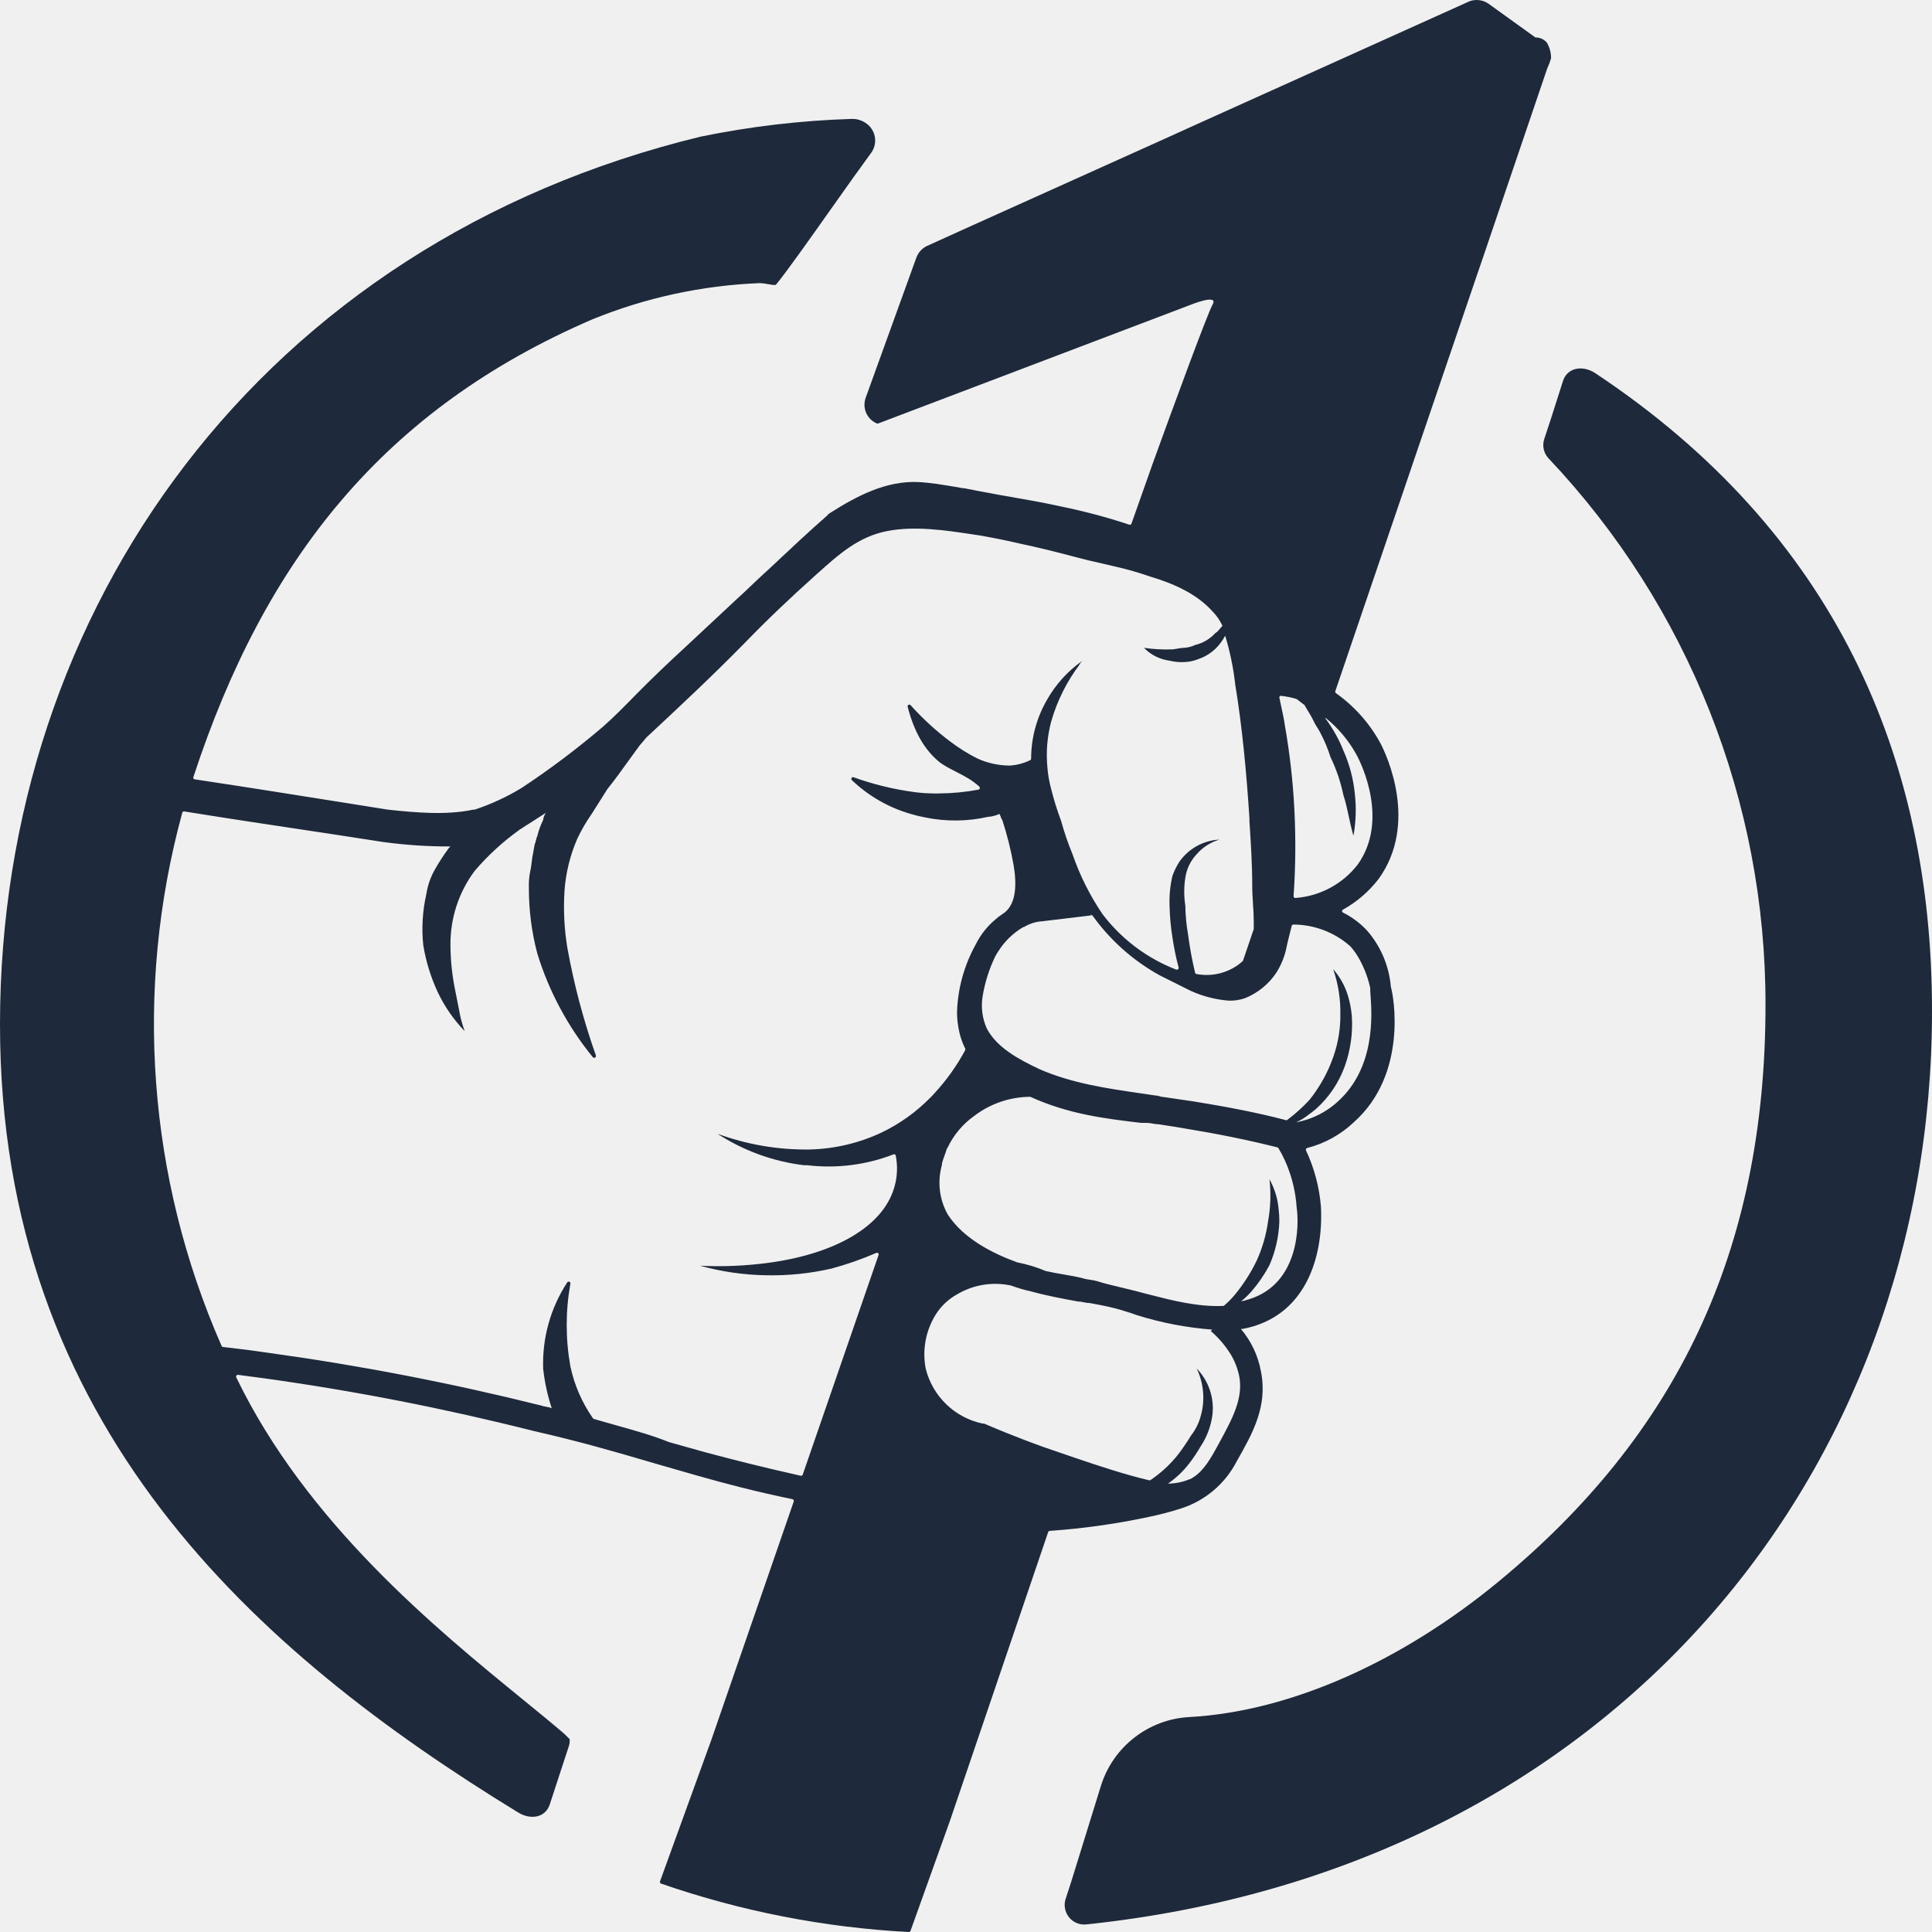
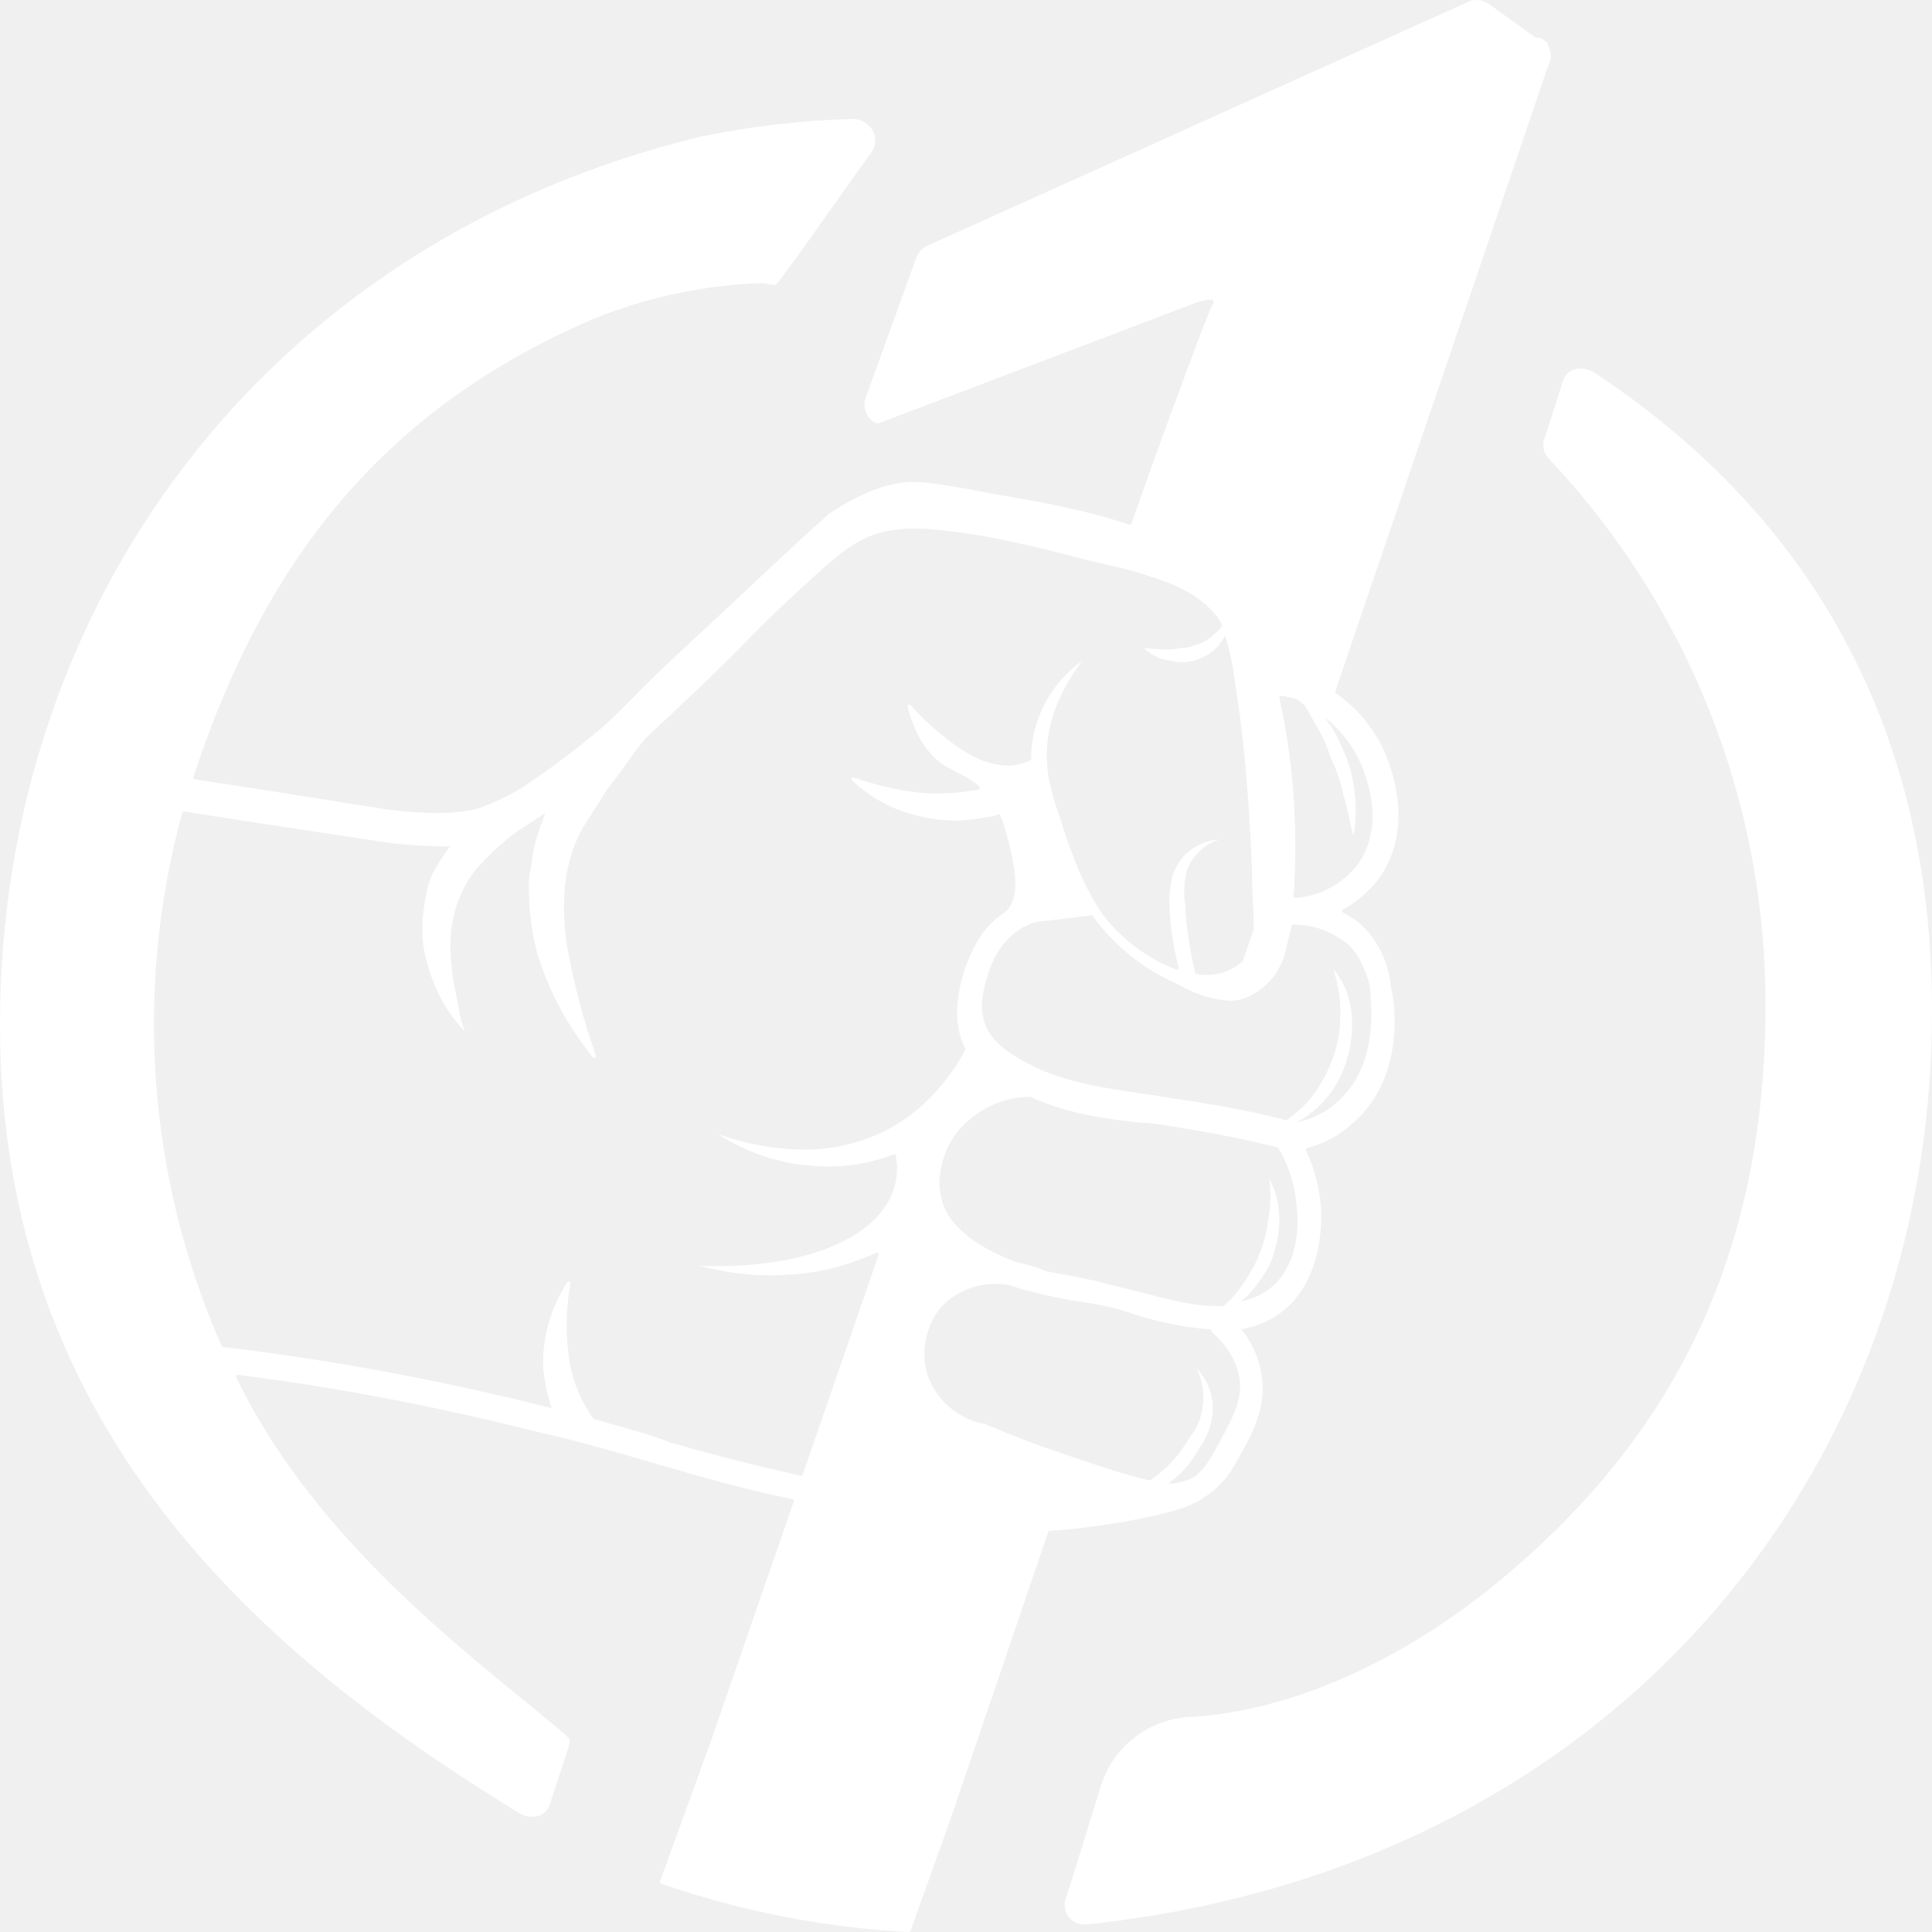
- <svg xmlns="http://www.w3.org/2000/svg" width="80" height="80" viewBox="0 0 80 80" fill="none">
-   <path fill-rule="evenodd" clip-rule="evenodd" d="M51.205 60.518C50.721 61.455 49.88 62.159 48.873 62.472C48.448 62.607 48.017 62.72 47.581 62.81C46.225 63.1 44.851 63.294 43.468 63.39C43.439 63.392 43.413 63.411 43.403 63.439L39.33 75.411L37.703 79.951C37.692 79.981 37.663 80.001 37.631 80C34.136 79.817 30.684 79.143 27.376 77.997C27.338 77.983 27.317 77.941 27.33 77.903L29.452 72.053L32.868 62.172C32.874 62.152 32.871 62.131 32.861 62.113C32.85 62.095 32.833 62.082 32.813 62.078C31.241 61.752 30.011 61.426 28.869 61.101L27.46 60.697C27.204 60.623 26.946 60.547 26.681 60.47C25.428 60.104 24.039 59.697 22.086 59.251C18.427 58.326 14.721 57.6 10.984 57.079L10.148 56.968L9.858 56.929C9.831 56.926 9.805 56.938 9.789 56.96C9.774 56.983 9.772 57.012 9.784 57.036C12.694 63.065 18.064 67.447 21.643 70.367C22.27 70.878 22.841 71.344 23.335 71.767C23.393 71.817 23.447 71.872 23.5 71.926C23.53 71.956 23.559 71.986 23.589 72.014C23.596 72.115 23.584 72.215 23.553 72.311L23.25 73.232L22.766 74.714C22.58 75.284 21.946 75.365 21.438 75.04C10.63 68.422 0 59.059 0 42.423C0 25.211 10.802 10.066 29.029 5.654C31.08 5.234 33.163 4.99 35.256 4.924C35.458 4.916 35.657 4.971 35.826 5.08C36.032 5.207 36.177 5.415 36.223 5.654C36.27 5.892 36.214 6.139 36.07 6.334C36.036 6.381 36.002 6.428 35.968 6.474C35.919 6.541 35.87 6.607 35.822 6.676L35.63 6.943L35.337 7.347C35.054 7.742 34.714 8.223 34.36 8.724C33.521 9.911 32.6 11.215 32.142 11.776C32.13 11.79 32.112 11.799 32.094 11.799C32.014 11.804 31.921 11.787 31.818 11.768C31.705 11.747 31.579 11.724 31.443 11.724C29.073 11.819 26.736 12.325 24.539 13.219C15.91 16.935 10.965 23.152 8.007 32.177C7.999 32.197 8.001 32.221 8.012 32.239C8.024 32.258 8.044 32.27 8.066 32.271L8.437 32.327C10.403 32.624 12.41 32.944 14.457 33.27C14.987 33.355 15.521 33.44 16.057 33.525C17.179 33.646 18.481 33.766 19.6 33.525H19.658C20.341 33.298 20.996 32.995 21.61 32.62C22.781 31.845 23.903 31 24.971 30.089C25.447 29.669 25.918 29.187 26.331 28.764C26.982 28.103 27.688 27.428 28.398 26.777L30.467 24.846C30.694 24.641 30.908 24.437 31.122 24.233C31.351 24.015 31.58 23.797 31.824 23.579C31.903 23.505 31.983 23.43 32.063 23.355C32.764 22.696 33.506 22 34.248 21.351L34.303 21.29L34.378 21.237C35.481 20.534 36.698 19.899 38.025 19.961C38.279 19.974 38.529 20.003 38.783 20.036C38.843 20.044 38.903 20.054 38.962 20.064C39.026 20.075 39.089 20.086 39.154 20.094C39.223 20.103 39.294 20.116 39.364 20.128C39.423 20.138 39.481 20.149 39.535 20.156C39.621 20.168 39.7 20.184 39.777 20.199C39.805 20.204 39.833 20.209 39.86 20.215H39.915C39.957 20.223 39.999 20.231 40.04 20.239C40.378 20.306 40.712 20.372 41.048 20.43L41.321 20.482L42.792 20.742L43.319 20.843L43.924 20.97C44.884 21.165 45.831 21.417 46.761 21.726C46.798 21.739 46.838 21.72 46.852 21.683L47.711 19.251L47.887 18.765C48.417 17.303 49.979 13.024 50.207 12.62C50.486 12.138 49.305 12.62 49.305 12.62L36.366 17.534C36.347 17.541 36.326 17.541 36.307 17.534C35.894 17.358 35.693 16.888 35.848 16.466L37.944 10.669C38.029 10.434 38.212 10.247 38.445 10.158L39.974 9.464L48.391 5.673L49.481 5.178L60.843 0.055C61.11 -0.046 61.41 -0.007 61.643 0.159L63.576 1.55C63.758 1.547 63.931 1.624 64.051 1.762C64.167 1.959 64.228 2.184 64.226 2.413C64.183 2.56 64.128 2.704 64.064 2.843L61.383 10.734L61.165 11.369L55.292 28.62C55.282 28.65 55.292 28.683 55.318 28.702C56.071 29.235 56.693 29.93 57.14 30.738C57.436 31.278 58.734 34.121 57.081 36.401C56.682 36.918 56.182 37.348 55.611 37.665C55.587 37.676 55.572 37.7 55.572 37.727C55.572 37.753 55.587 37.777 55.611 37.788C55.976 37.97 56.307 38.215 56.587 38.511C56.595 38.521 56.602 38.53 56.61 38.54C56.635 38.57 56.66 38.601 56.688 38.629C57.209 39.265 57.525 40.046 57.592 40.866C57.709 41.228 58.298 44.481 56.057 46.471C55.514 46.985 54.85 47.351 54.127 47.536C54.107 47.541 54.09 47.555 54.08 47.574C54.071 47.593 54.07 47.614 54.078 47.634C54.422 48.368 54.631 49.158 54.697 49.966C54.807 52.079 54.046 54.548 51.443 55.03H51.384C51.808 55.531 52.093 56.134 52.211 56.779C52.505 58.228 51.865 59.357 51.218 60.495L51.205 60.518ZM51.388 53.887C51.498 53.865 51.606 53.836 51.713 53.802C53.805 53.161 53.802 50.718 53.691 49.992C53.66 49.524 53.57 49.062 53.424 48.617C53.304 48.243 53.142 47.883 52.94 47.546C52.929 47.529 52.913 47.516 52.894 47.51C51.635 47.194 50.379 46.943 49.12 46.738C48.736 46.67 48.352 46.611 47.965 46.553C47.875 46.553 47.801 46.539 47.727 46.525C47.653 46.511 47.579 46.497 47.49 46.497H47.256C45.723 46.315 44.252 46.136 42.661 45.416H42.632C41.809 45.427 41.011 45.701 40.355 46.197C39.873 46.536 39.487 46.994 39.235 47.526L39.203 47.575C39.177 47.664 39.145 47.754 39.113 47.843C39.072 47.955 39.032 48.067 39.004 48.178V48.236C38.808 48.924 38.893 49.661 39.242 50.285C39.893 51.298 41.129 51.913 42.131 52.275C42.532 52.351 42.923 52.47 43.299 52.63C43.549 52.687 43.8 52.73 44.044 52.772C44.315 52.819 44.579 52.864 44.825 52.926C44.921 52.961 45.033 52.977 45.143 52.993C45.24 53.007 45.335 53.021 45.417 53.047C45.721 53.143 46.046 53.221 46.379 53.3C46.53 53.336 46.683 53.373 46.836 53.411C46.98 53.444 47.119 53.481 47.26 53.52L47.304 53.532C47.404 53.557 47.508 53.584 47.614 53.611C48.505 53.841 49.593 54.122 50.643 54.076C50.663 54.075 50.682 54.067 50.698 54.053C50.861 53.913 51.011 53.76 51.147 53.594C51.495 53.169 51.792 52.704 52.032 52.21C52.268 51.693 52.428 51.144 52.507 50.581C52.612 50.004 52.632 49.415 52.566 48.832C52.776 49.207 52.905 49.622 52.943 50.05C52.965 50.226 52.976 50.404 52.975 50.581C52.953 51.203 52.814 51.815 52.566 52.386C52.361 52.774 52.112 53.138 51.824 53.47C51.691 53.622 51.545 53.761 51.388 53.887ZM53.691 28.946C53.489 28.884 53.281 28.84 53.07 28.816C53.042 28.806 53.011 28.814 52.991 28.836C52.972 28.858 52.968 28.891 52.982 28.917C53.005 29.04 53.034 29.169 53.063 29.302C53.114 29.537 53.168 29.784 53.203 30.034C53.406 31.187 53.538 32.352 53.597 33.522C53.658 34.716 53.648 35.912 53.564 37.105C53.562 37.126 53.57 37.147 53.585 37.162C53.6 37.177 53.621 37.185 53.642 37.183C54.656 37.108 55.591 36.608 56.216 35.805C57.514 33.998 56.392 31.643 56.154 31.223C55.832 30.645 55.401 30.135 54.885 29.721V29.751C55.194 30.166 55.447 30.621 55.637 31.102C55.883 31.659 56.039 32.252 56.099 32.858C56.166 33.44 56.147 34.029 56.044 34.607C55.96 34.323 55.903 34.054 55.847 33.793C55.783 33.495 55.722 33.209 55.627 32.923C55.514 32.379 55.335 31.85 55.093 31.35C54.985 31.006 54.846 30.672 54.677 30.353C54.637 30.269 54.594 30.203 54.55 30.133C54.498 30.052 54.444 29.966 54.388 29.845C54.324 29.709 54.244 29.577 54.165 29.446C54.114 29.362 54.062 29.278 54.017 29.194L53.691 28.946ZM53.268 39.248C53.192 39.61 53.052 39.956 52.855 40.27C52.537 40.75 52.081 41.121 51.547 41.335C51.337 41.405 51.117 41.44 50.896 41.436C50.349 41.395 49.812 41.258 49.312 41.032L48.01 40.381C46.913 39.773 45.964 38.927 45.235 37.906C45.219 37.907 45.203 37.901 45.191 37.89C45.18 37.879 45.173 37.863 45.173 37.847V37.906L43.166 38.147C42.894 38.163 42.63 38.246 42.398 38.388C42.389 38.389 42.38 38.389 42.372 38.388C41.95 38.635 41.593 38.982 41.334 39.397C41.294 39.455 41.259 39.517 41.222 39.582C41.217 39.591 41.212 39.6 41.207 39.609C40.955 40.133 40.78 40.69 40.687 41.264C40.614 41.713 40.675 42.174 40.862 42.589C41.275 43.374 42.16 43.856 43.052 44.276C44.389 44.858 45.828 45.068 47.236 45.273C47.435 45.302 47.634 45.331 47.831 45.361C47.892 45.361 47.951 45.377 48.01 45.393C48.07 45.409 48.129 45.426 48.189 45.426L49.471 45.615C50.74 45.823 52.003 46.054 53.236 46.38C53.254 46.39 53.276 46.39 53.294 46.38C53.624 46.133 53.931 45.858 54.212 45.556C54.33 45.414 54.438 45.265 54.537 45.11C54.786 44.739 54.991 44.342 55.149 43.924C55.367 43.367 55.486 42.777 55.5 42.179V42.058C55.519 41.403 55.418 40.75 55.204 40.13C55.481 40.447 55.689 40.819 55.813 41.221C55.895 41.494 55.95 41.774 55.975 42.058C56.024 42.773 55.923 43.491 55.679 44.165C55.434 44.838 55.027 45.44 54.495 45.917C54.483 45.927 54.472 45.936 54.46 45.946C54.369 46.02 54.282 46.091 54.196 46.149C54.035 46.279 53.857 46.389 53.668 46.474C53.826 46.445 53.981 46.404 54.134 46.354C54.595 46.201 55.02 45.954 55.38 45.628C56.969 44.214 56.808 41.993 56.75 41.207C56.74 41.069 56.734 40.976 56.74 40.938C56.743 40.931 56.743 40.922 56.74 40.915C56.65 40.504 56.502 40.108 56.301 39.739C56.195 39.54 56.066 39.355 55.917 39.186C55.265 38.607 54.425 38.286 53.555 38.283C53.522 38.284 53.494 38.307 53.486 38.339C53.479 38.367 53.47 38.405 53.459 38.449C53.392 38.712 53.268 39.206 53.268 39.248ZM33.529 47.598C34.556 47.573 35.568 47.335 36.499 46.898C37.255 46.536 37.943 46.044 38.529 45.445C38.598 45.377 38.66 45.312 38.721 45.24C39.208 44.709 39.627 44.119 39.967 43.485C39.977 43.464 39.977 43.44 39.967 43.419C39.82 43.123 39.722 42.806 39.675 42.478C39.642 42.282 39.627 42.084 39.629 41.886C39.664 40.913 39.929 39.962 40.4 39.111C40.592 38.724 40.86 38.379 41.188 38.098C41.29 38.006 41.398 37.922 41.513 37.847C42.079 37.495 42.112 36.658 41.972 35.825C41.858 35.188 41.701 34.56 41.5 33.945C41.468 33.915 41.453 33.869 41.437 33.822C41.423 33.779 41.408 33.734 41.38 33.704C41.231 33.773 41.071 33.814 40.908 33.825C40.052 34.017 39.164 34.025 38.305 33.848C38.105 33.81 37.907 33.762 37.713 33.704C36.799 33.441 35.962 32.96 35.273 32.304C35.248 32.28 35.244 32.242 35.263 32.213C35.282 32.184 35.319 32.173 35.351 32.187C36.171 32.482 37.021 32.688 37.885 32.802C38.138 32.834 38.392 32.852 38.647 32.854C38.726 32.859 38.805 32.859 38.884 32.854C39.43 32.851 39.974 32.799 40.511 32.698C40.539 32.693 40.562 32.672 40.57 32.644C40.577 32.616 40.568 32.587 40.547 32.568C40.247 32.295 39.93 32.132 39.606 31.967C39.42 31.871 39.231 31.775 39.043 31.656C39.02 31.643 38.998 31.627 38.974 31.611C38.962 31.602 38.949 31.593 38.936 31.584C38.438 31.19 37.908 30.529 37.583 29.262C37.576 29.232 37.59 29.201 37.617 29.186C37.643 29.17 37.676 29.174 37.7 29.194C38.204 29.757 38.763 30.269 39.369 30.721C39.711 30.98 40.076 31.208 40.459 31.402C40.883 31.597 41.345 31.699 41.812 31.701C42.104 31.682 42.388 31.607 42.652 31.48C42.679 31.47 42.697 31.444 42.697 31.415C42.698 30.563 42.922 29.726 43.348 28.989C43.711 28.342 44.215 27.785 44.822 27.36C44.781 27.401 44.742 27.45 44.7 27.502C44.681 27.525 44.663 27.548 44.643 27.572C44.677 27.54 44.71 27.506 44.74 27.471C44.185 28.193 43.772 29.014 43.524 29.891C43.362 30.506 43.31 31.146 43.371 31.78C43.394 32.078 43.445 32.373 43.524 32.662C43.636 33.112 43.775 33.556 43.937 33.991C44.067 34.462 44.226 34.924 44.412 35.375C44.714 36.25 45.13 37.081 45.648 37.847C46.434 38.884 47.493 39.682 48.707 40.15C48.733 40.157 48.761 40.15 48.781 40.132C48.801 40.113 48.81 40.085 48.804 40.059C48.693 39.646 48.607 39.227 48.547 38.805C48.479 38.386 48.44 37.962 48.43 37.538C48.411 37.113 48.45 36.688 48.547 36.274C48.621 36.062 48.721 35.86 48.843 35.672C49.227 35.132 49.836 34.798 50.496 34.766C50.131 34.873 49.803 35.082 49.553 35.369C49.299 35.638 49.135 35.979 49.081 36.346C49.022 36.726 49.022 37.112 49.081 37.492C49.087 37.896 49.125 38.299 49.195 38.697C49.264 39.227 49.361 39.753 49.484 40.273C49.49 40.304 49.515 40.328 49.546 40.332C50.229 40.462 50.934 40.267 51.453 39.804C51.462 39.797 51.469 39.787 51.472 39.775L51.915 38.472V38.147C51.915 37.914 51.9 37.675 51.884 37.434C51.869 37.189 51.853 36.943 51.853 36.701C51.853 35.798 51.794 34.893 51.736 33.991V33.87C51.615 32.008 51.443 30.142 51.147 28.334C51.071 27.654 50.933 26.982 50.734 26.328C50.704 26.36 50.69 26.39 50.675 26.421C50.66 26.451 50.646 26.481 50.617 26.513C50.381 26.882 50.026 27.158 49.611 27.295C49.424 27.37 49.224 27.411 49.022 27.416C48.823 27.425 48.623 27.405 48.43 27.357C48.027 27.305 47.653 27.118 47.369 26.826C47.74 26.879 48.114 26.901 48.489 26.891C48.576 26.891 48.664 26.875 48.753 26.859C48.843 26.843 48.932 26.826 49.022 26.826C49.185 26.816 49.344 26.776 49.491 26.706C49.812 26.63 50.102 26.458 50.324 26.214C50.398 26.176 50.449 26.114 50.508 26.042C50.541 26.001 50.576 25.958 50.62 25.914C50.516 25.691 50.375 25.487 50.203 25.312C49.553 24.589 48.606 24.165 47.6 23.866C47.156 23.711 46.703 23.58 46.244 23.475C46.034 23.424 45.826 23.377 45.622 23.33C45.259 23.248 44.909 23.168 44.591 23.081C43.774 22.863 42.983 22.667 42.183 22.498C41.653 22.374 41.116 22.267 40.573 22.172C40.476 22.158 40.378 22.143 40.28 22.128C39.127 21.955 37.882 21.768 36.737 21.99C35.553 22.219 34.748 22.941 33.859 23.738C33.814 23.778 33.769 23.819 33.724 23.859C32.718 24.761 31.772 25.657 30.828 26.634C29.474 28.012 28.118 29.278 26.761 30.542C26.683 30.64 26.562 30.78 26.485 30.868C26.328 31.079 26.176 31.292 26.024 31.503C25.734 31.907 25.448 32.306 25.147 32.678C25.088 32.773 25.032 32.862 24.978 32.948C24.817 33.206 24.672 33.437 24.497 33.708C24.27 34.031 24.072 34.373 23.904 34.73C23.605 35.418 23.425 36.151 23.374 36.899C23.325 37.686 23.365 38.476 23.494 39.254C23.767 40.768 24.162 42.257 24.675 43.706C24.685 43.739 24.671 43.775 24.64 43.792C24.61 43.809 24.572 43.803 24.549 43.778C23.515 42.511 22.735 41.057 22.252 39.495C22.016 38.609 21.898 37.696 21.9 36.779C21.89 36.536 21.91 36.294 21.959 36.056C21.989 35.932 22.003 35.808 22.018 35.684C22.032 35.567 22.046 35.45 22.073 35.333L22.138 34.971C22.165 34.913 22.178 34.854 22.192 34.796C22.207 34.734 22.221 34.672 22.252 34.61C22.305 34.384 22.385 34.166 22.489 33.958C22.502 33.849 22.542 33.745 22.606 33.656C22.478 33.735 22.339 33.826 22.198 33.918C22.015 34.036 21.829 34.157 21.663 34.258C21.633 34.29 21.602 34.305 21.571 34.321C21.541 34.335 21.512 34.35 21.484 34.379C20.808 34.865 20.193 35.432 19.652 36.066C18.99 36.954 18.639 38.035 18.653 39.143C18.655 39.729 18.713 40.314 18.825 40.889C18.887 41.192 18.946 41.491 19.004 41.794C19.055 42.102 19.134 42.404 19.242 42.697C18.781 42.219 18.402 41.669 18.119 41.068C17.836 40.456 17.637 39.809 17.527 39.143C17.453 38.439 17.495 37.727 17.651 37.036C17.705 36.677 17.824 36.33 18.002 36.014C18.18 35.7 18.377 35.398 18.591 35.108L18.656 35.05C17.727 35.053 16.799 34.992 15.878 34.867C14.691 34.681 13.514 34.504 12.35 34.328C10.886 34.108 9.442 33.891 8.023 33.662L7.63 33.6C7.593 33.594 7.558 33.617 7.548 33.652C5.544 40.98 6.118 48.776 9.175 55.73C9.185 55.755 9.208 55.772 9.234 55.776L9.624 55.821C10.132 55.88 10.646 55.948 11.153 56.023C14.93 56.545 18.676 57.269 22.375 58.192C22.458 58.222 22.541 58.237 22.619 58.251C22.706 58.267 22.785 58.282 22.847 58.313C22.672 57.784 22.554 57.238 22.492 56.684C22.445 55.416 22.793 54.164 23.488 53.102C23.506 53.072 23.544 53.06 23.577 53.074C23.609 53.088 23.627 53.123 23.618 53.157C23.415 54.288 23.415 55.446 23.618 56.577C23.781 57.348 24.098 58.078 24.549 58.723C24.559 58.738 24.574 58.75 24.591 58.756C24.921 58.852 25.234 58.94 25.533 59.024C26.343 59.251 27.047 59.449 27.688 59.71L29.185 60.13C30.324 60.436 31.56 60.749 33.154 61.107C33.19 61.116 33.227 61.096 33.239 61.062L36.379 51.969C36.39 51.942 36.384 51.911 36.363 51.891C36.341 51.871 36.31 51.867 36.284 51.881C35.678 52.143 35.054 52.361 34.417 52.532C33.529 52.734 32.62 52.826 31.71 52.806C30.789 52.79 29.874 52.657 28.986 52.411C29.956 52.459 30.927 52.415 31.889 52.281C34.58 51.907 36.532 50.796 37.016 49.213C37.156 48.773 37.181 48.305 37.091 47.852C37.089 47.831 37.077 47.813 37.059 47.803C37.041 47.793 37.019 47.791 37 47.8C35.862 48.24 34.633 48.394 33.421 48.249H33.288C32.011 48.094 30.787 47.648 29.709 46.947C30.931 47.397 32.226 47.617 33.529 47.598ZM43.231 59.925L44.474 60.352C45.528 60.713 46.654 61.078 47.574 61.293C47.592 61.299 47.612 61.299 47.63 61.293C48.068 60.999 48.458 60.639 48.785 60.225C48.975 59.975 49.152 59.715 49.315 59.446C49.51 59.197 49.651 58.91 49.728 58.603C49.905 57.958 49.842 57.271 49.553 56.668C49.986 57.113 50.225 57.711 50.22 58.332C50.22 58.441 50.211 58.55 50.194 58.658C50.138 59.018 50.019 59.366 49.842 59.684C49.797 59.762 49.751 59.84 49.699 59.919C49.564 60.151 49.414 60.376 49.25 60.589C49.001 60.916 48.701 61.201 48.362 61.433C48.667 61.432 48.968 61.371 49.25 61.254H49.27C49.722 61.026 50.021 60.602 50.373 59.951C50.406 59.889 50.44 59.827 50.474 59.766C51.02 58.766 51.485 57.918 51.316 56.997C51.252 56.678 51.135 56.371 50.968 56.092C50.742 55.725 50.462 55.395 50.135 55.115L50.194 55.056C49.131 54.975 48.081 54.773 47.064 54.454C46.898 54.389 46.732 54.339 46.569 54.29L46.54 54.281C46.079 54.132 45.621 54.048 45.157 53.963L45.115 53.955C45.027 53.955 44.953 53.94 44.879 53.925C44.805 53.909 44.73 53.893 44.64 53.893C43.989 53.773 43.338 53.652 42.688 53.473C42.409 53.412 42.135 53.332 41.868 53.232C41.102 53.066 40.302 53.196 39.629 53.597C39.266 53.798 38.96 54.088 38.741 54.441C38.33 55.105 38.184 55.901 38.331 56.668C38.615 57.819 39.533 58.706 40.693 58.948H40.752C41.048 59.078 42.053 59.505 43.231 59.925Z" fill="#1E293B" />
-   <path d="M80 41.886C80.013 31.34 75.946 22.012 66.049 15.447C65.551 15.121 64.906 15.203 64.721 15.772L64.246 17.261L63.943 18.183C63.852 18.463 63.922 18.77 64.126 18.984C69.904 25.097 73.118 33.196 73.106 41.612C73.106 51.868 69.38 59.45 62.043 65.497C58.093 68.754 53.477 70.868 49.25 71.099C47.55 71.19 46.087 72.331 45.583 73.959L44.366 77.89L44.122 78.639C44.04 78.903 44.098 79.19 44.276 79.402C44.454 79.614 44.727 79.72 45.001 79.684C66.823 77.385 80 60.895 80 41.886Z" fill="#1E293B" />
+ <svg xmlns="http://www.w3.org/2000/svg" width="80" height="80" viewBox="0 0 80 80" fill="white">
+   <path fill="white" fill-rule="evenodd" clip-rule="evenodd" d="M51.205 60.518C50.721 61.455 49.88 62.159 48.873 62.472C48.448 62.607 48.017 62.72 47.581 62.81C46.225 63.1 44.851 63.294 43.468 63.39C43.439 63.392 43.413 63.411 43.403 63.439L39.33 75.411L37.703 79.951C37.692 79.981 37.663 80.001 37.631 80C34.136 79.817 30.684 79.143 27.376 77.997C27.338 77.983 27.317 77.941 27.33 77.903L29.452 72.053L32.868 62.172C32.874 62.152 32.871 62.131 32.861 62.113C32.85 62.095 32.833 62.082 32.813 62.078C31.241 61.752 30.011 61.426 28.869 61.101L27.46 60.697C27.204 60.623 26.946 60.547 26.681 60.47C25.428 60.104 24.039 59.697 22.086 59.251C18.427 58.326 14.721 57.6 10.984 57.079L10.148 56.968L9.858 56.929C9.831 56.926 9.805 56.938 9.789 56.96C9.774 56.983 9.772 57.012 9.784 57.036C12.694 63.065 18.064 67.447 21.643 70.367C22.27 70.878 22.841 71.344 23.335 71.767C23.393 71.817 23.447 71.872 23.5 71.926C23.53 71.956 23.559 71.986 23.589 72.014C23.596 72.115 23.584 72.215 23.553 72.311L23.25 73.232L22.766 74.714C22.58 75.284 21.946 75.365 21.438 75.04C10.63 68.422 0 59.059 0 42.423C0 25.211 10.802 10.066 29.029 5.654C31.08 5.234 33.163 4.99 35.256 4.924C35.458 4.916 35.657 4.971 35.826 5.08C36.032 5.207 36.177 5.415 36.223 5.654C36.27 5.892 36.214 6.139 36.07 6.334C36.036 6.381 36.002 6.428 35.968 6.474C35.919 6.541 35.87 6.607 35.822 6.676L35.63 6.943L35.337 7.347C35.054 7.742 34.714 8.223 34.36 8.724C33.521 9.911 32.6 11.215 32.142 11.776C32.13 11.79 32.112 11.799 32.094 11.799C32.014 11.804 31.921 11.787 31.818 11.768C31.705 11.747 31.579 11.724 31.443 11.724C29.073 11.819 26.736 12.325 24.539 13.219C15.91 16.935 10.965 23.152 8.007 32.177C7.999 32.197 8.001 32.221 8.012 32.239C8.024 32.258 8.044 32.27 8.066 32.271L8.437 32.327C10.403 32.624 12.41 32.944 14.457 33.27C14.987 33.355 15.521 33.44 16.057 33.525C17.179 33.646 18.481 33.766 19.6 33.525H19.658C20.341 33.298 20.996 32.995 21.61 32.62C22.781 31.845 23.903 31 24.971 30.089C25.447 29.669 25.918 29.187 26.331 28.764C26.982 28.103 27.688 27.428 28.398 26.777L30.467 24.846C30.694 24.641 30.908 24.437 31.122 24.233C31.351 24.015 31.58 23.797 31.824 23.579C31.903 23.505 31.983 23.43 32.063 23.355C32.764 22.696 33.506 22 34.248 21.351L34.303 21.29L34.378 21.237C35.481 20.534 36.698 19.899 38.025 19.961C38.279 19.974 38.529 20.003 38.783 20.036C38.843 20.044 38.903 20.054 38.962 20.064C39.026 20.075 39.089 20.086 39.154 20.094C39.223 20.103 39.294 20.116 39.364 20.128C39.423 20.138 39.481 20.149 39.535 20.156C39.621 20.168 39.7 20.184 39.777 20.199C39.805 20.204 39.833 20.209 39.86 20.215H39.915C39.957 20.223 39.999 20.231 40.04 20.239C40.378 20.306 40.712 20.372 41.048 20.43L41.321 20.482L42.792 20.742L43.319 20.843L43.924 20.97C44.884 21.165 45.831 21.417 46.761 21.726C46.798 21.739 46.838 21.72 46.852 21.683L47.711 19.251L47.887 18.765C48.417 17.303 49.979 13.024 50.207 12.62C50.486 12.138 49.305 12.62 49.305 12.62L36.366 17.534C36.347 17.541 36.326 17.541 36.307 17.534C35.894 17.358 35.693 16.888 35.848 16.466L37.944 10.669C38.029 10.434 38.212 10.247 38.445 10.158L39.974 9.464L48.391 5.673L49.481 5.178L60.843 0.055C61.11 -0.046 61.41 -0.007 61.643 0.159L63.576 1.55C63.758 1.547 63.931 1.624 64.051 1.762C64.167 1.959 64.228 2.184 64.226 2.413C64.183 2.56 64.128 2.704 64.064 2.843L61.383 10.734L61.165 11.369L55.292 28.62C55.282 28.65 55.292 28.683 55.318 28.702C56.071 29.235 56.693 29.93 57.14 30.738C57.436 31.278 58.734 34.121 57.081 36.401C56.682 36.918 56.182 37.348 55.611 37.665C55.587 37.676 55.572 37.7 55.572 37.727C55.572 37.753 55.587 37.777 55.611 37.788C55.976 37.97 56.307 38.215 56.587 38.511C56.595 38.521 56.602 38.53 56.61 38.54C56.635 38.57 56.66 38.601 56.688 38.629C57.209 39.265 57.525 40.046 57.592 40.866C57.709 41.228 58.298 44.481 56.057 46.471C55.514 46.985 54.85 47.351 54.127 47.536C54.107 47.541 54.09 47.555 54.08 47.574C54.071 47.593 54.07 47.614 54.078 47.634C54.422 48.368 54.631 49.158 54.697 49.966C54.807 52.079 54.046 54.548 51.443 55.03H51.384C51.808 55.531 52.093 56.134 52.211 56.779C52.505 58.228 51.865 59.357 51.218 60.495L51.205 60.518ZM51.388 53.887C51.498 53.865 51.606 53.836 51.713 53.802C53.805 53.161 53.802 50.718 53.691 49.992C53.66 49.524 53.57 49.062 53.424 48.617C53.304 48.243 53.142 47.883 52.94 47.546C52.929 47.529 52.913 47.516 52.894 47.51C51.635 47.194 50.379 46.943 49.12 46.738C48.736 46.67 48.352 46.611 47.965 46.553C47.875 46.553 47.801 46.539 47.727 46.525C47.653 46.511 47.579 46.497 47.49 46.497H47.256C45.723 46.315 44.252 46.136 42.661 45.416H42.632C41.809 45.427 41.011 45.701 40.355 46.197C39.873 46.536 39.487 46.994 39.235 47.526L39.203 47.575C39.177 47.664 39.145 47.754 39.113 47.843C39.072 47.955 39.032 48.067 39.004 48.178V48.236C38.808 48.924 38.893 49.661 39.242 50.285C39.893 51.298 41.129 51.913 42.131 52.275C42.532 52.351 42.923 52.47 43.299 52.63C43.549 52.687 43.8 52.73 44.044 52.772C44.315 52.819 44.579 52.864 44.825 52.926C44.921 52.961 45.033 52.977 45.143 52.993C45.24 53.007 45.335 53.021 45.417 53.047C45.721 53.143 46.046 53.221 46.379 53.3C46.53 53.336 46.683 53.373 46.836 53.411C46.98 53.444 47.119 53.481 47.26 53.52L47.304 53.532C47.404 53.557 47.508 53.584 47.614 53.611C48.505 53.841 49.593 54.122 50.643 54.076C50.663 54.075 50.682 54.067 50.698 54.053C50.861 53.913 51.011 53.76 51.147 53.594C51.495 53.169 51.792 52.704 52.032 52.21C52.268 51.693 52.428 51.144 52.507 50.581C52.612 50.004 52.632 49.415 52.566 48.832C52.776 49.207 52.905 49.622 52.943 50.05C52.965 50.226 52.976 50.404 52.975 50.581C52.953 51.203 52.814 51.815 52.566 52.386C52.361 52.774 52.112 53.138 51.824 53.47C51.691 53.622 51.545 53.761 51.388 53.887ZM53.691 28.946C53.489 28.884 53.281 28.84 53.07 28.816C53.042 28.806 53.011 28.814 52.991 28.836C52.972 28.858 52.968 28.891 52.982 28.917C53.005 29.04 53.034 29.169 53.063 29.302C53.114 29.537 53.168 29.784 53.203 30.034C53.406 31.187 53.538 32.352 53.597 33.522C53.658 34.716 53.648 35.912 53.564 37.105C53.562 37.126 53.57 37.147 53.585 37.162C53.6 37.177 53.621 37.185 53.642 37.183C54.656 37.108 55.591 36.608 56.216 35.805C57.514 33.998 56.392 31.643 56.154 31.223C55.832 30.645 55.401 30.135 54.885 29.721V29.751C55.194 30.166 55.447 30.621 55.637 31.102C55.883 31.659 56.039 32.252 56.099 32.858C56.166 33.44 56.147 34.029 56.044 34.607C55.96 34.323 55.903 34.054 55.847 33.793C55.783 33.495 55.722 33.209 55.627 32.923C55.514 32.379 55.335 31.85 55.093 31.35C54.985 31.006 54.846 30.672 54.677 30.353C54.637 30.269 54.594 30.203 54.55 30.133C54.498 30.052 54.444 29.966 54.388 29.845C54.324 29.709 54.244 29.577 54.165 29.446C54.114 29.362 54.062 29.278 54.017 29.194L53.691 28.946ZM53.268 39.248C53.192 39.61 53.052 39.956 52.855 40.27C52.537 40.75 52.081 41.121 51.547 41.335C51.337 41.405 51.117 41.44 50.896 41.436C50.349 41.395 49.812 41.258 49.312 41.032L48.01 40.381C46.913 39.773 45.964 38.927 45.235 37.906C45.219 37.907 45.203 37.901 45.191 37.89C45.18 37.879 45.173 37.863 45.173 37.847V37.906L43.166 38.147C42.894 38.163 42.63 38.246 42.398 38.388C42.389 38.389 42.38 38.389 42.372 38.388C41.95 38.635 41.593 38.982 41.334 39.397C41.294 39.455 41.259 39.517 41.222 39.582C41.217 39.591 41.212 39.6 41.207 39.609C40.955 40.133 40.78 40.69 40.687 41.264C40.614 41.713 40.675 42.174 40.862 42.589C41.275 43.374 42.16 43.856 43.052 44.276C44.389 44.858 45.828 45.068 47.236 45.273C47.435 45.302 47.634 45.331 47.831 45.361C47.892 45.361 47.951 45.377 48.01 45.393C48.07 45.409 48.129 45.426 48.189 45.426L49.471 45.615C50.74 45.823 52.003 46.054 53.236 46.38C53.254 46.39 53.276 46.39 53.294 46.38C53.624 46.133 53.931 45.858 54.212 45.556C54.33 45.414 54.438 45.265 54.537 45.11C54.786 44.739 54.991 44.342 55.149 43.924C55.367 43.367 55.486 42.777 55.5 42.179V42.058C55.519 41.403 55.418 40.75 55.204 40.13C55.481 40.447 55.689 40.819 55.813 41.221C55.895 41.494 55.95 41.774 55.975 42.058C56.024 42.773 55.923 43.491 55.679 44.165C55.434 44.838 55.027 45.44 54.495 45.917C54.483 45.927 54.472 45.936 54.46 45.946C54.369 46.02 54.282 46.091 54.196 46.149C54.035 46.279 53.857 46.389 53.668 46.474C53.826 46.445 53.981 46.404 54.134 46.354C54.595 46.201 55.02 45.954 55.38 45.628C56.969 44.214 56.808 41.993 56.75 41.207C56.74 41.069 56.734 40.976 56.74 40.938C56.743 40.931 56.743 40.922 56.74 40.915C56.65 40.504 56.502 40.108 56.301 39.739C56.195 39.54 56.066 39.355 55.917 39.186C55.265 38.607 54.425 38.286 53.555 38.283C53.522 38.284 53.494 38.307 53.486 38.339C53.479 38.367 53.47 38.405 53.459 38.449C53.392 38.712 53.268 39.206 53.268 39.248ZM33.529 47.598C34.556 47.573 35.568 47.335 36.499 46.898C37.255 46.536 37.943 46.044 38.529 45.445C38.598 45.377 38.66 45.312 38.721 45.24C39.208 44.709 39.627 44.119 39.967 43.485C39.977 43.464 39.977 43.44 39.967 43.419C39.82 43.123 39.722 42.806 39.675 42.478C39.642 42.282 39.627 42.084 39.629 41.886C39.664 40.913 39.929 39.962 40.4 39.111C40.592 38.724 40.86 38.379 41.188 38.098C41.29 38.006 41.398 37.922 41.513 37.847C42.079 37.495 42.112 36.658 41.972 35.825C41.858 35.188 41.701 34.56 41.5 33.945C41.468 33.915 41.453 33.869 41.437 33.822C41.423 33.779 41.408 33.734 41.38 33.704C41.231 33.773 41.071 33.814 40.908 33.825C40.052 34.017 39.164 34.025 38.305 33.848C38.105 33.81 37.907 33.762 37.713 33.704C36.799 33.441 35.962 32.96 35.273 32.304C35.248 32.28 35.244 32.242 35.263 32.213C35.282 32.184 35.319 32.173 35.351 32.187C36.171 32.482 37.021 32.688 37.885 32.802C38.138 32.834 38.392 32.852 38.647 32.854C38.726 32.859 38.805 32.859 38.884 32.854C39.43 32.851 39.974 32.799 40.511 32.698C40.539 32.693 40.562 32.672 40.57 32.644C40.577 32.616 40.568 32.587 40.547 32.568C40.247 32.295 39.93 32.132 39.606 31.967C39.42 31.871 39.231 31.775 39.043 31.656C39.02 31.643 38.998 31.627 38.974 31.611C38.962 31.602 38.949 31.593 38.936 31.584C38.438 31.19 37.908 30.529 37.583 29.262C37.576 29.232 37.59 29.201 37.617 29.186C37.643 29.17 37.676 29.174 37.7 29.194C38.204 29.757 38.763 30.269 39.369 30.721C39.711 30.98 40.076 31.208 40.459 31.402C40.883 31.597 41.345 31.699 41.812 31.701C42.104 31.682 42.388 31.607 42.652 31.48C42.679 31.47 42.697 31.444 42.697 31.415C42.698 30.563 42.922 29.726 43.348 28.989C43.711 28.342 44.215 27.785 44.822 27.36C44.781 27.401 44.742 27.45 44.7 27.502C44.681 27.525 44.663 27.548 44.643 27.572C44.677 27.54 44.71 27.506 44.74 27.471C44.185 28.193 43.772 29.014 43.524 29.891C43.362 30.506 43.31 31.146 43.371 31.78C43.394 32.078 43.445 32.373 43.524 32.662C43.636 33.112 43.775 33.556 43.937 33.991C44.067 34.462 44.226 34.924 44.412 35.375C44.714 36.25 45.13 37.081 45.648 37.847C46.434 38.884 47.493 39.682 48.707 40.15C48.733 40.157 48.761 40.15 48.781 40.132C48.801 40.113 48.81 40.085 48.804 40.059C48.693 39.646 48.607 39.227 48.547 38.805C48.479 38.386 48.44 37.962 48.43 37.538C48.411 37.113 48.45 36.688 48.547 36.274C48.621 36.062 48.721 35.86 48.843 35.672C49.227 35.132 49.836 34.798 50.496 34.766C50.131 34.873 49.803 35.082 49.553 35.369C49.299 35.638 49.135 35.979 49.081 36.346C49.022 36.726 49.022 37.112 49.081 37.492C49.087 37.896 49.125 38.299 49.195 38.697C49.264 39.227 49.361 39.753 49.484 40.273C49.49 40.304 49.515 40.328 49.546 40.332C50.229 40.462 50.934 40.267 51.453 39.804C51.462 39.797 51.469 39.787 51.472 39.775L51.915 38.472V38.147C51.915 37.914 51.9 37.675 51.884 37.434C51.869 37.189 51.853 36.943 51.853 36.701C51.853 35.798 51.794 34.893 51.736 33.991V33.87C51.615 32.008 51.443 30.142 51.147 28.334C51.071 27.654 50.933 26.982 50.734 26.328C50.704 26.36 50.69 26.39 50.675 26.421C50.66 26.451 50.646 26.481 50.617 26.513C50.381 26.882 50.026 27.158 49.611 27.295C49.424 27.37 49.224 27.411 49.022 27.416C48.823 27.425 48.623 27.405 48.43 27.357C48.027 27.305 47.653 27.118 47.369 26.826C47.74 26.879 48.114 26.901 48.489 26.891C48.576 26.891 48.664 26.875 48.753 26.859C48.843 26.843 48.932 26.826 49.022 26.826C49.185 26.816 49.344 26.776 49.491 26.706C49.812 26.63 50.102 26.458 50.324 26.214C50.398 26.176 50.449 26.114 50.508 26.042C50.541 26.001 50.576 25.958 50.62 25.914C50.516 25.691 50.375 25.487 50.203 25.312C49.553 24.589 48.606 24.165 47.6 23.866C47.156 23.711 46.703 23.58 46.244 23.475C46.034 23.424 45.826 23.377 45.622 23.33C45.259 23.248 44.909 23.168 44.591 23.081C43.774 22.863 42.983 22.667 42.183 22.498C41.653 22.374 41.116 22.267 40.573 22.172C40.476 22.158 40.378 22.143 40.28 22.128C39.127 21.955 37.882 21.768 36.737 21.99C35.553 22.219 34.748 22.941 33.859 23.738C33.814 23.778 33.769 23.819 33.724 23.859C32.718 24.761 31.772 25.657 30.828 26.634C29.474 28.012 28.118 29.278 26.761 30.542C26.683 30.64 26.562 30.78 26.485 30.868C26.328 31.079 26.176 31.292 26.024 31.503C25.734 31.907 25.448 32.306 25.147 32.678C25.088 32.773 25.032 32.862 24.978 32.948C24.817 33.206 24.672 33.437 24.497 33.708C24.27 34.031 24.072 34.373 23.904 34.73C23.605 35.418 23.425 36.151 23.374 36.899C23.325 37.686 23.365 38.476 23.494 39.254C23.767 40.768 24.162 42.257 24.675 43.706C24.685 43.739 24.671 43.775 24.64 43.792C24.61 43.809 24.572 43.803 24.549 43.778C23.515 42.511 22.735 41.057 22.252 39.495C22.016 38.609 21.898 37.696 21.9 36.779C21.89 36.536 21.91 36.294 21.959 36.056C21.989 35.932 22.003 35.808 22.018 35.684C22.032 35.567 22.046 35.45 22.073 35.333L22.138 34.971C22.165 34.913 22.178 34.854 22.192 34.796C22.207 34.734 22.221 34.672 22.252 34.61C22.305 34.384 22.385 34.166 22.489 33.958C22.502 33.849 22.542 33.745 22.606 33.656C22.478 33.735 22.339 33.826 22.198 33.918C22.015 34.036 21.829 34.157 21.663 34.258C21.633 34.29 21.602 34.305 21.571 34.321C21.541 34.335 21.512 34.35 21.484 34.379C20.808 34.865 20.193 35.432 19.652 36.066C18.99 36.954 18.639 38.035 18.653 39.143C18.655 39.729 18.713 40.314 18.825 40.889C18.887 41.192 18.946 41.491 19.004 41.794C19.055 42.102 19.134 42.404 19.242 42.697C18.781 42.219 18.402 41.669 18.119 41.068C17.836 40.456 17.637 39.809 17.527 39.143C17.453 38.439 17.495 37.727 17.651 37.036C17.705 36.677 17.824 36.33 18.002 36.014C18.18 35.7 18.377 35.398 18.591 35.108L18.656 35.05C17.727 35.053 16.799 34.992 15.878 34.867C14.691 34.681 13.514 34.504 12.35 34.328C10.886 34.108 9.442 33.891 8.023 33.662L7.63 33.6C7.593 33.594 7.558 33.617 7.548 33.652C5.544 40.98 6.118 48.776 9.175 55.73C9.185 55.755 9.208 55.772 9.234 55.776L9.624 55.821C10.132 55.88 10.646 55.948 11.153 56.023C14.93 56.545 18.676 57.269 22.375 58.192C22.458 58.222 22.541 58.237 22.619 58.251C22.706 58.267 22.785 58.282 22.847 58.313C22.672 57.784 22.554 57.238 22.492 56.684C22.445 55.416 22.793 54.164 23.488 53.102C23.506 53.072 23.544 53.06 23.577 53.074C23.609 53.088 23.627 53.123 23.618 53.157C23.415 54.288 23.415 55.446 23.618 56.577C23.781 57.348 24.098 58.078 24.549 58.723C24.559 58.738 24.574 58.75 24.591 58.756C24.921 58.852 25.234 58.94 25.533 59.024C26.343 59.251 27.047 59.449 27.688 59.71L29.185 60.13C30.324 60.436 31.56 60.749 33.154 61.107C33.19 61.116 33.227 61.096 33.239 61.062L36.379 51.969C36.39 51.942 36.384 51.911 36.363 51.891C36.341 51.871 36.31 51.867 36.284 51.881C35.678 52.143 35.054 52.361 34.417 52.532C33.529 52.734 32.62 52.826 31.71 52.806C30.789 52.79 29.874 52.657 28.986 52.411C29.956 52.459 30.927 52.415 31.889 52.281C34.58 51.907 36.532 50.796 37.016 49.213C37.156 48.773 37.181 48.305 37.091 47.852C37.089 47.831 37.077 47.813 37.059 47.803C37.041 47.793 37.019 47.791 37 47.8C35.862 48.24 34.633 48.394 33.421 48.249H33.288C32.011 48.094 30.787 47.648 29.709 46.947C30.931 47.397 32.226 47.617 33.529 47.598ZM43.231 59.925L44.474 60.352C45.528 60.713 46.654 61.078 47.574 61.293C47.592 61.299 47.612 61.299 47.63 61.293C48.068 60.999 48.458 60.639 48.785 60.225C48.975 59.975 49.152 59.715 49.315 59.446C49.51 59.197 49.651 58.91 49.728 58.603C49.905 57.958 49.842 57.271 49.553 56.668C49.986 57.113 50.225 57.711 50.22 58.332C50.22 58.441 50.211 58.55 50.194 58.658C50.138 59.018 50.019 59.366 49.842 59.684C49.797 59.762 49.751 59.84 49.699 59.919C49.564 60.151 49.414 60.376 49.25 60.589C49.001 60.916 48.701 61.201 48.362 61.433C48.667 61.432 48.968 61.371 49.25 61.254H49.27C49.722 61.026 50.021 60.602 50.373 59.951C50.406 59.889 50.44 59.827 50.474 59.766C51.02 58.766 51.485 57.918 51.316 56.997C51.252 56.678 51.135 56.371 50.968 56.092C50.742 55.725 50.462 55.395 50.135 55.115L50.194 55.056C49.131 54.975 48.081 54.773 47.064 54.454C46.898 54.389 46.732 54.339 46.569 54.29L46.54 54.281C46.079 54.132 45.621 54.048 45.157 53.963L45.115 53.955C45.027 53.955 44.953 53.94 44.879 53.925C44.805 53.909 44.73 53.893 44.64 53.893C43.989 53.773 43.338 53.652 42.688 53.473C42.409 53.412 42.135 53.332 41.868 53.232C41.102 53.066 40.302 53.196 39.629 53.597C39.266 53.798 38.96 54.088 38.741 54.441C38.33 55.105 38.184 55.901 38.331 56.668C38.615 57.819 39.533 58.706 40.693 58.948H40.752C41.048 59.078 42.053 59.505 43.231 59.925Z" />
+   <path fill="white" d="M80 41.886C80.013 31.34 75.946 22.012 66.049 15.447C65.551 15.121 64.906 15.203 64.721 15.772L64.246 17.261L63.943 18.183C63.852 18.463 63.922 18.77 64.126 18.984C69.904 25.097 73.118 33.196 73.106 41.612C73.106 51.868 69.38 59.45 62.043 65.497C58.093 68.754 53.477 70.868 49.25 71.099C47.55 71.19 46.087 72.331 45.583 73.959L44.366 77.89L44.122 78.639C44.04 78.903 44.098 79.19 44.276 79.402C44.454 79.614 44.727 79.72 45.001 79.684C66.823 77.385 80 60.895 80 41.886Z" />
</svg>
